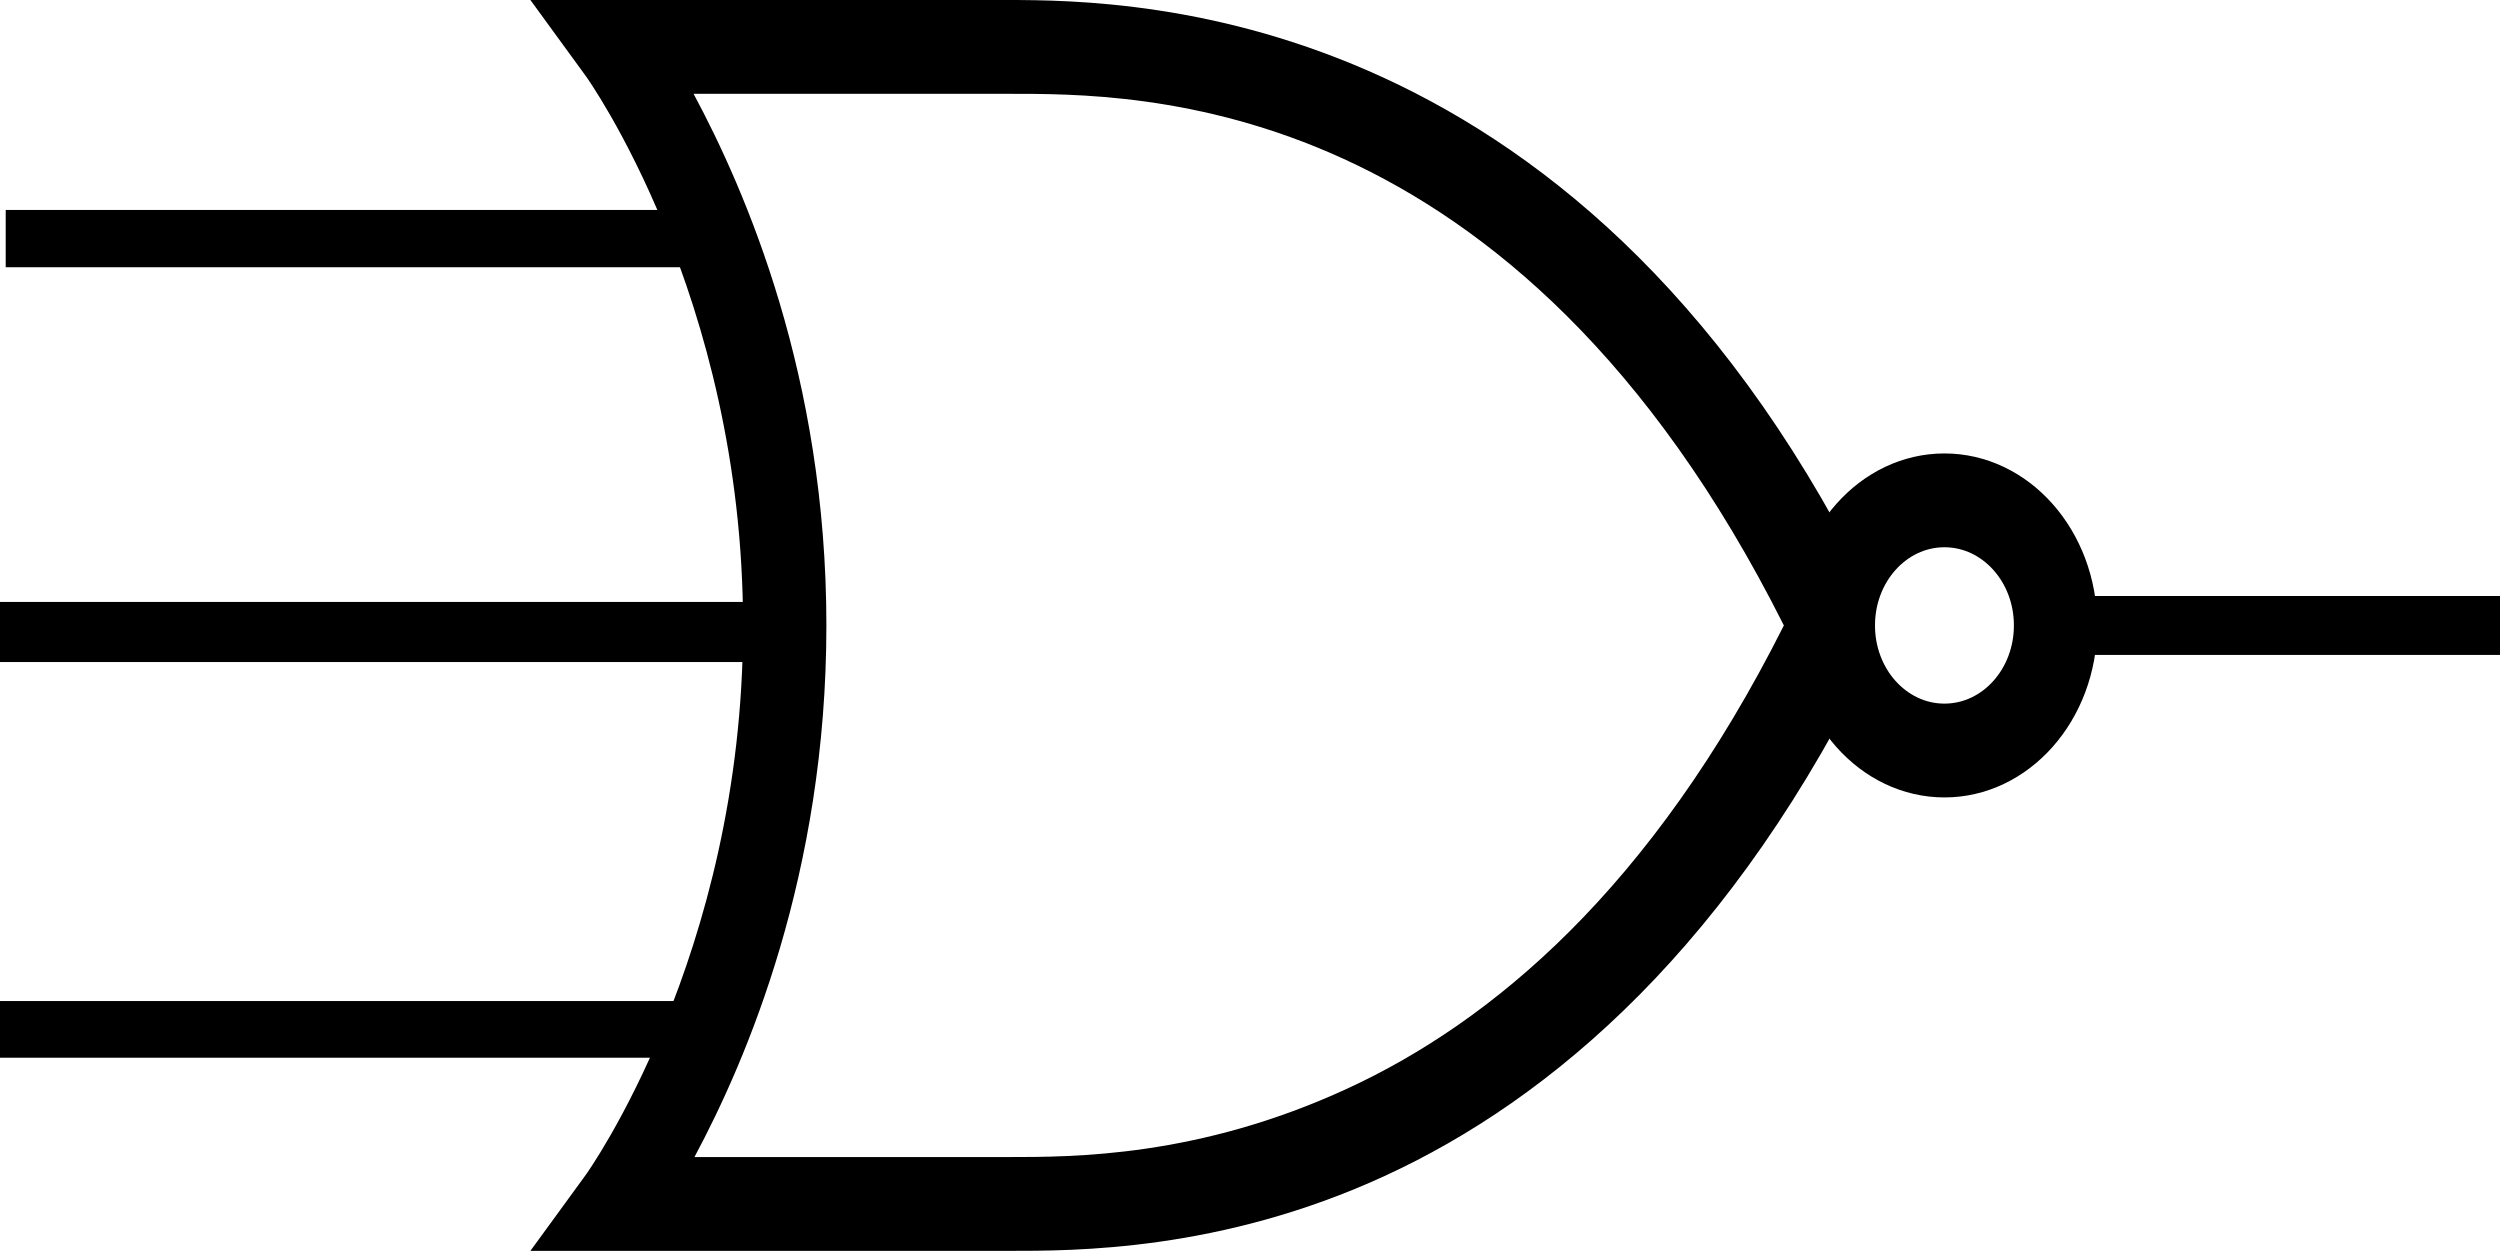
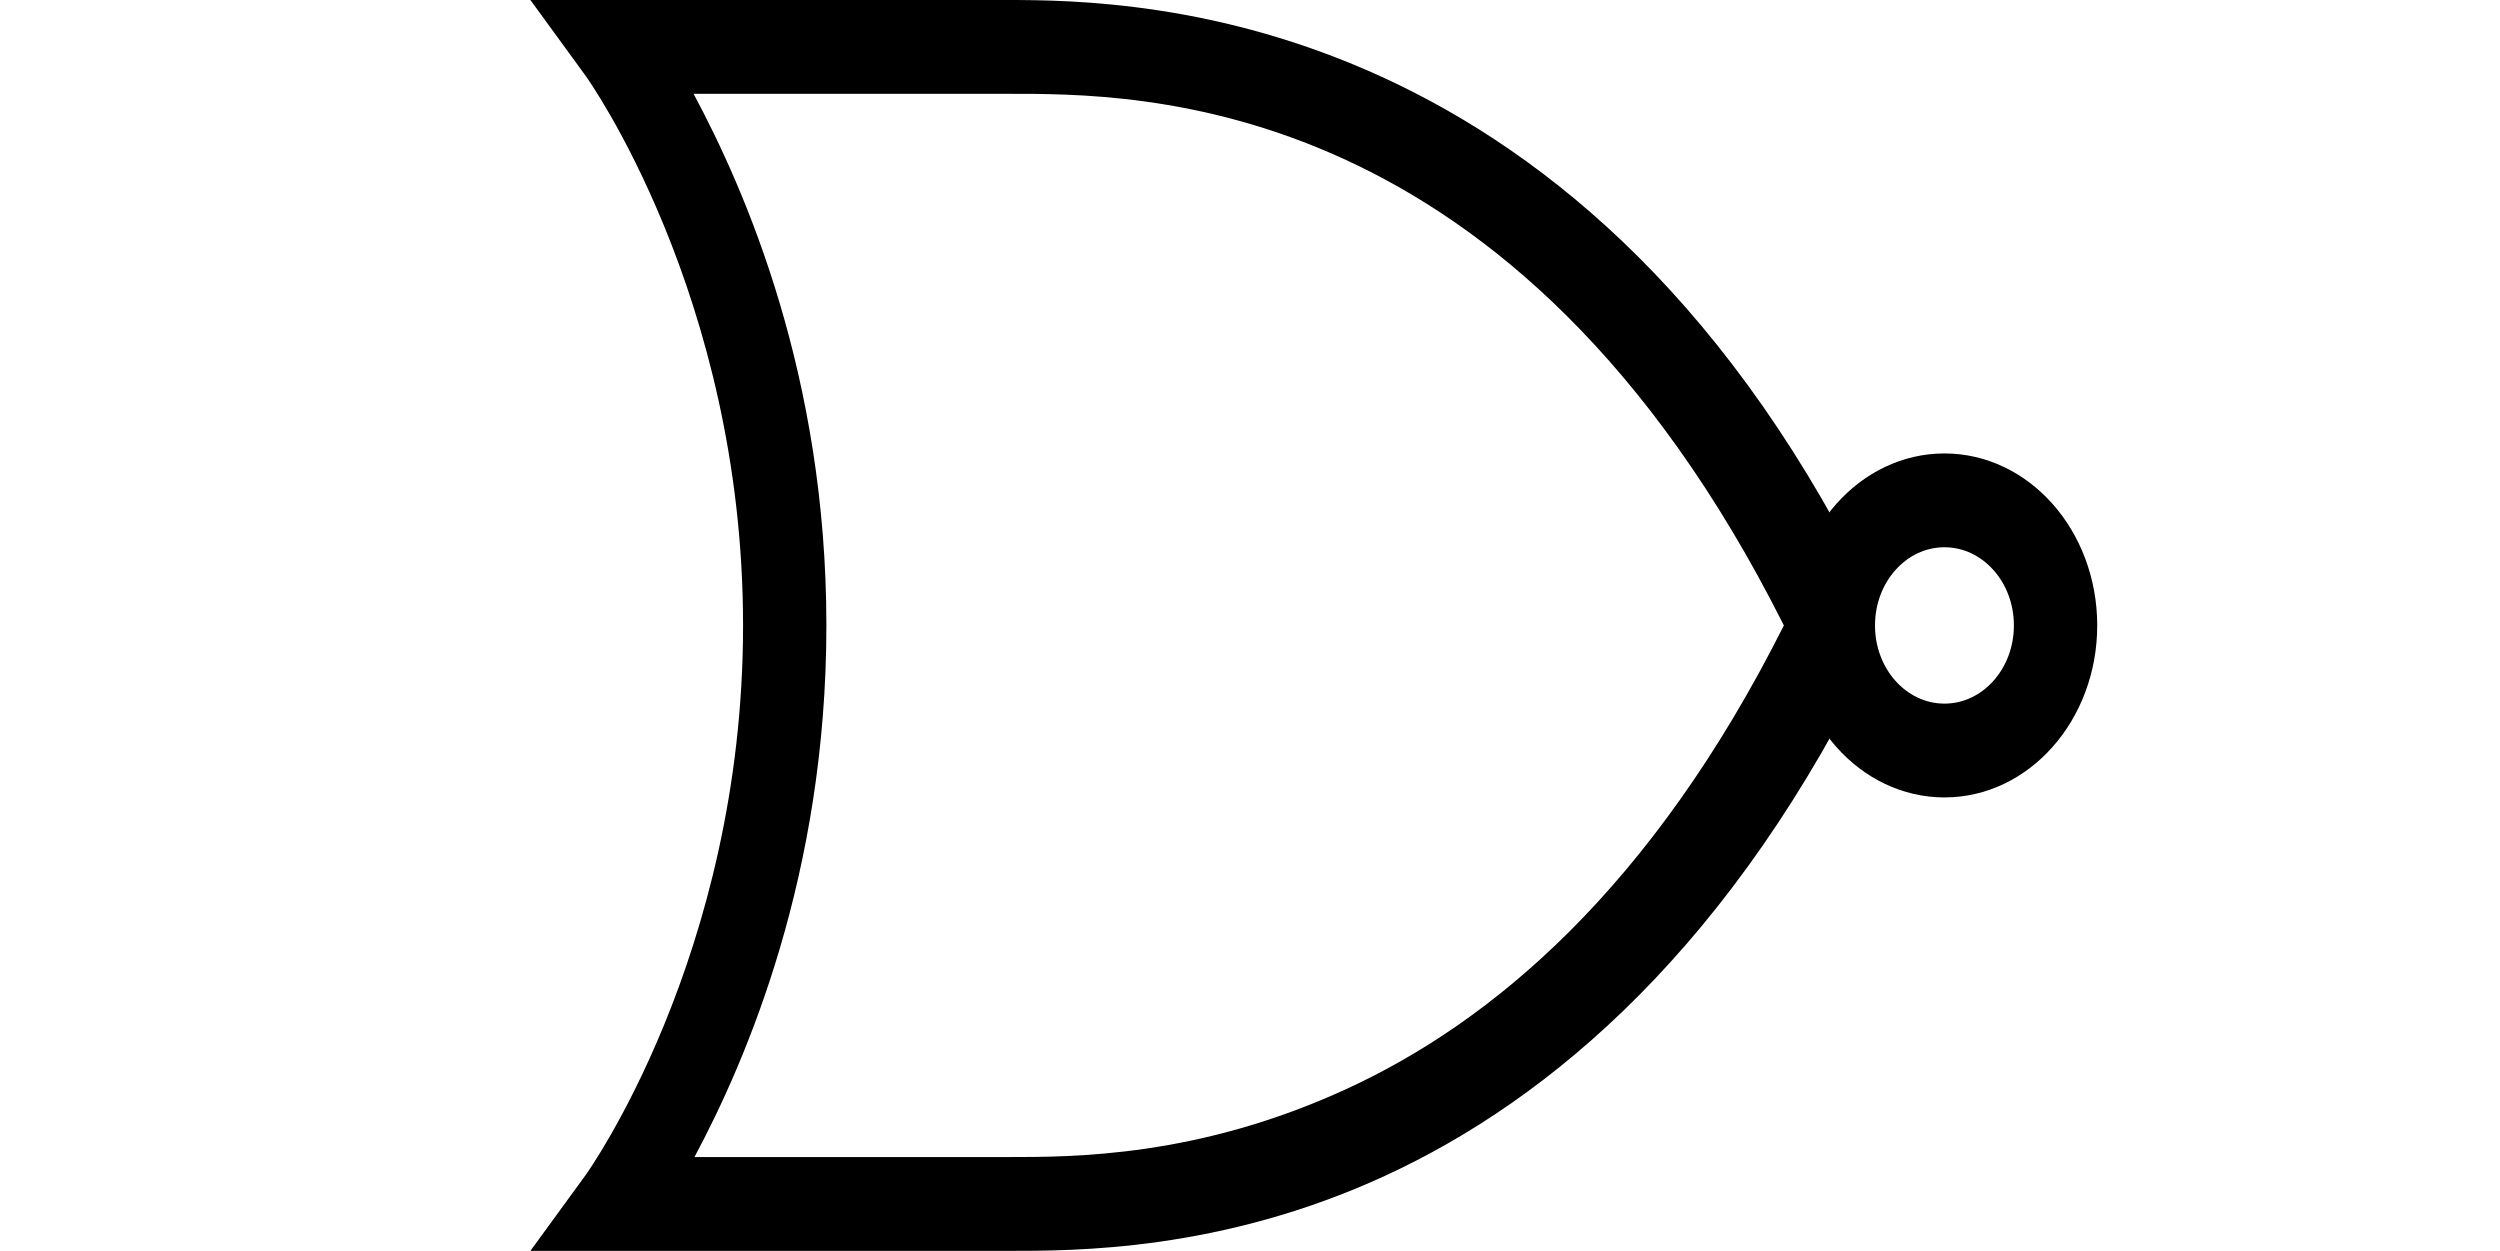
<svg xmlns="http://www.w3.org/2000/svg" width="109.622" height="54.849" class="three-input-NOR" version="1.0">
  <g transform="translate(-5,-5)">
-     <path style="fill:none;stroke:#000000;stroke-width:2.585;stroke-linecap:butt;stroke-linejoin:miter;stroke-opacity:1" d="m 95.134,32.425 c 24.36,0 19.488,0 19.488,0" class="gate-output" />
-     <path style="fill:none;stroke:#000000;stroke-width:2.512;stroke-linecap:butt;stroke-linejoin:miter;stroke-opacity:1" d="m 35.169,15.462 -29.919,0" class="gate-input" />
-     <path style="fill:none;stroke:#000000;stroke-width:2.485;stroke-linecap:butt;stroke-linejoin:miter;stroke-opacity:1" d="M 35.387,50.137 5,50.137" class="gate-input" />
+     <path style="fill:none;stroke-width:2.585;stroke-linecap:butt;stroke-linejoin:miter;stroke-opacity:1" aria-label="32.424619" d="m 95.134,32.425 c 24.36,0 19.488,0 19.488,0" class="gate-output" />
+     <path style="fill:none;stroke-width:2.512;stroke-linecap:butt;stroke-linejoin:miter;stroke-opacity:1" aria-label="15.46231" d="m 35.169,15.462 -29.919,0" class="gate-input" />
+     <path style="fill:none;stroke-width:2.485;stroke-linecap:butt;stroke-linejoin:miter;stroke-opacity:1" aria-label="50.136929" d="M 35.387,50.137 5,50.137" class="gate-input" />
    <g transform="matrix(1.218025,0,0,1.371231,-1.090123,-1.856155)">
      <g transform="translate(26.5,-39.5)">
        <path d="m -2.406,44.5 2,2.438 c 0,0 5.656,7 5.656,17.562 0,10.562 -5.656,17.562 -5.656,17.562 l -2,2.438 3.156,0 14,0 c 2.408,10e-7 7.69,0.025 13.625,-2.406 5.935,-2.431 12.537,-7.343 17.688,-16.875 L 44.75,64.5 46.062,63.781 C 35.759,44.716 19.507,44.5 14.75,44.5 l -14,0 -3.156,0 z m 5.875,3 11.281,0 c 4.684,0 18.287,-0.13 27.969,17 C 37.952,72.929 32.197,77.184 27,79.312 21.639,81.508 17.158,81.5 14.75,81.5 l -11.25,0 c 1.874,-3.108 4.75,-9.049 4.75,-17 0,-7.973 -2.909,-13.9 -4.781,-17 z" class="three-NOR" style="fill:#000000;fill-opacity:1;fill-rule:evenodd;stroke:none;stroke-width:3;stroke-linecap:butt;stroke-linejoin:miter;stroke-opacity:1" />
        <circle r="4" cy="25" cx="75" transform="translate(-26.5,39.5)" style="display:inline;overflow:visible;visibility:visible;fill:none;fill-opacity:1;stroke:#000000;stroke-width:3;stroke-linejoin:miter;stroke-opacity:1;marker:none;enable-background:accumulate" />
      </g>
    </g>
-     <path style="fill:none;stroke:#000000;stroke-width:2.635;stroke-linecap:butt;stroke-linejoin:miter;stroke-opacity:1" d="m 37.919,32.712 -32.919,0" class="gate-input" />
+     <path style="fill:none;stroke-width:2.635;stroke-linecap:butt;stroke-linejoin:miter;stroke-opacity:1" aria-label="32.71231" d="m 37.919,32.712 -32.919,0" class="gate-input" />
+     <rect x="35" y="6" width="48" height="55" fill="transparent" />
  </g>
</svg>
